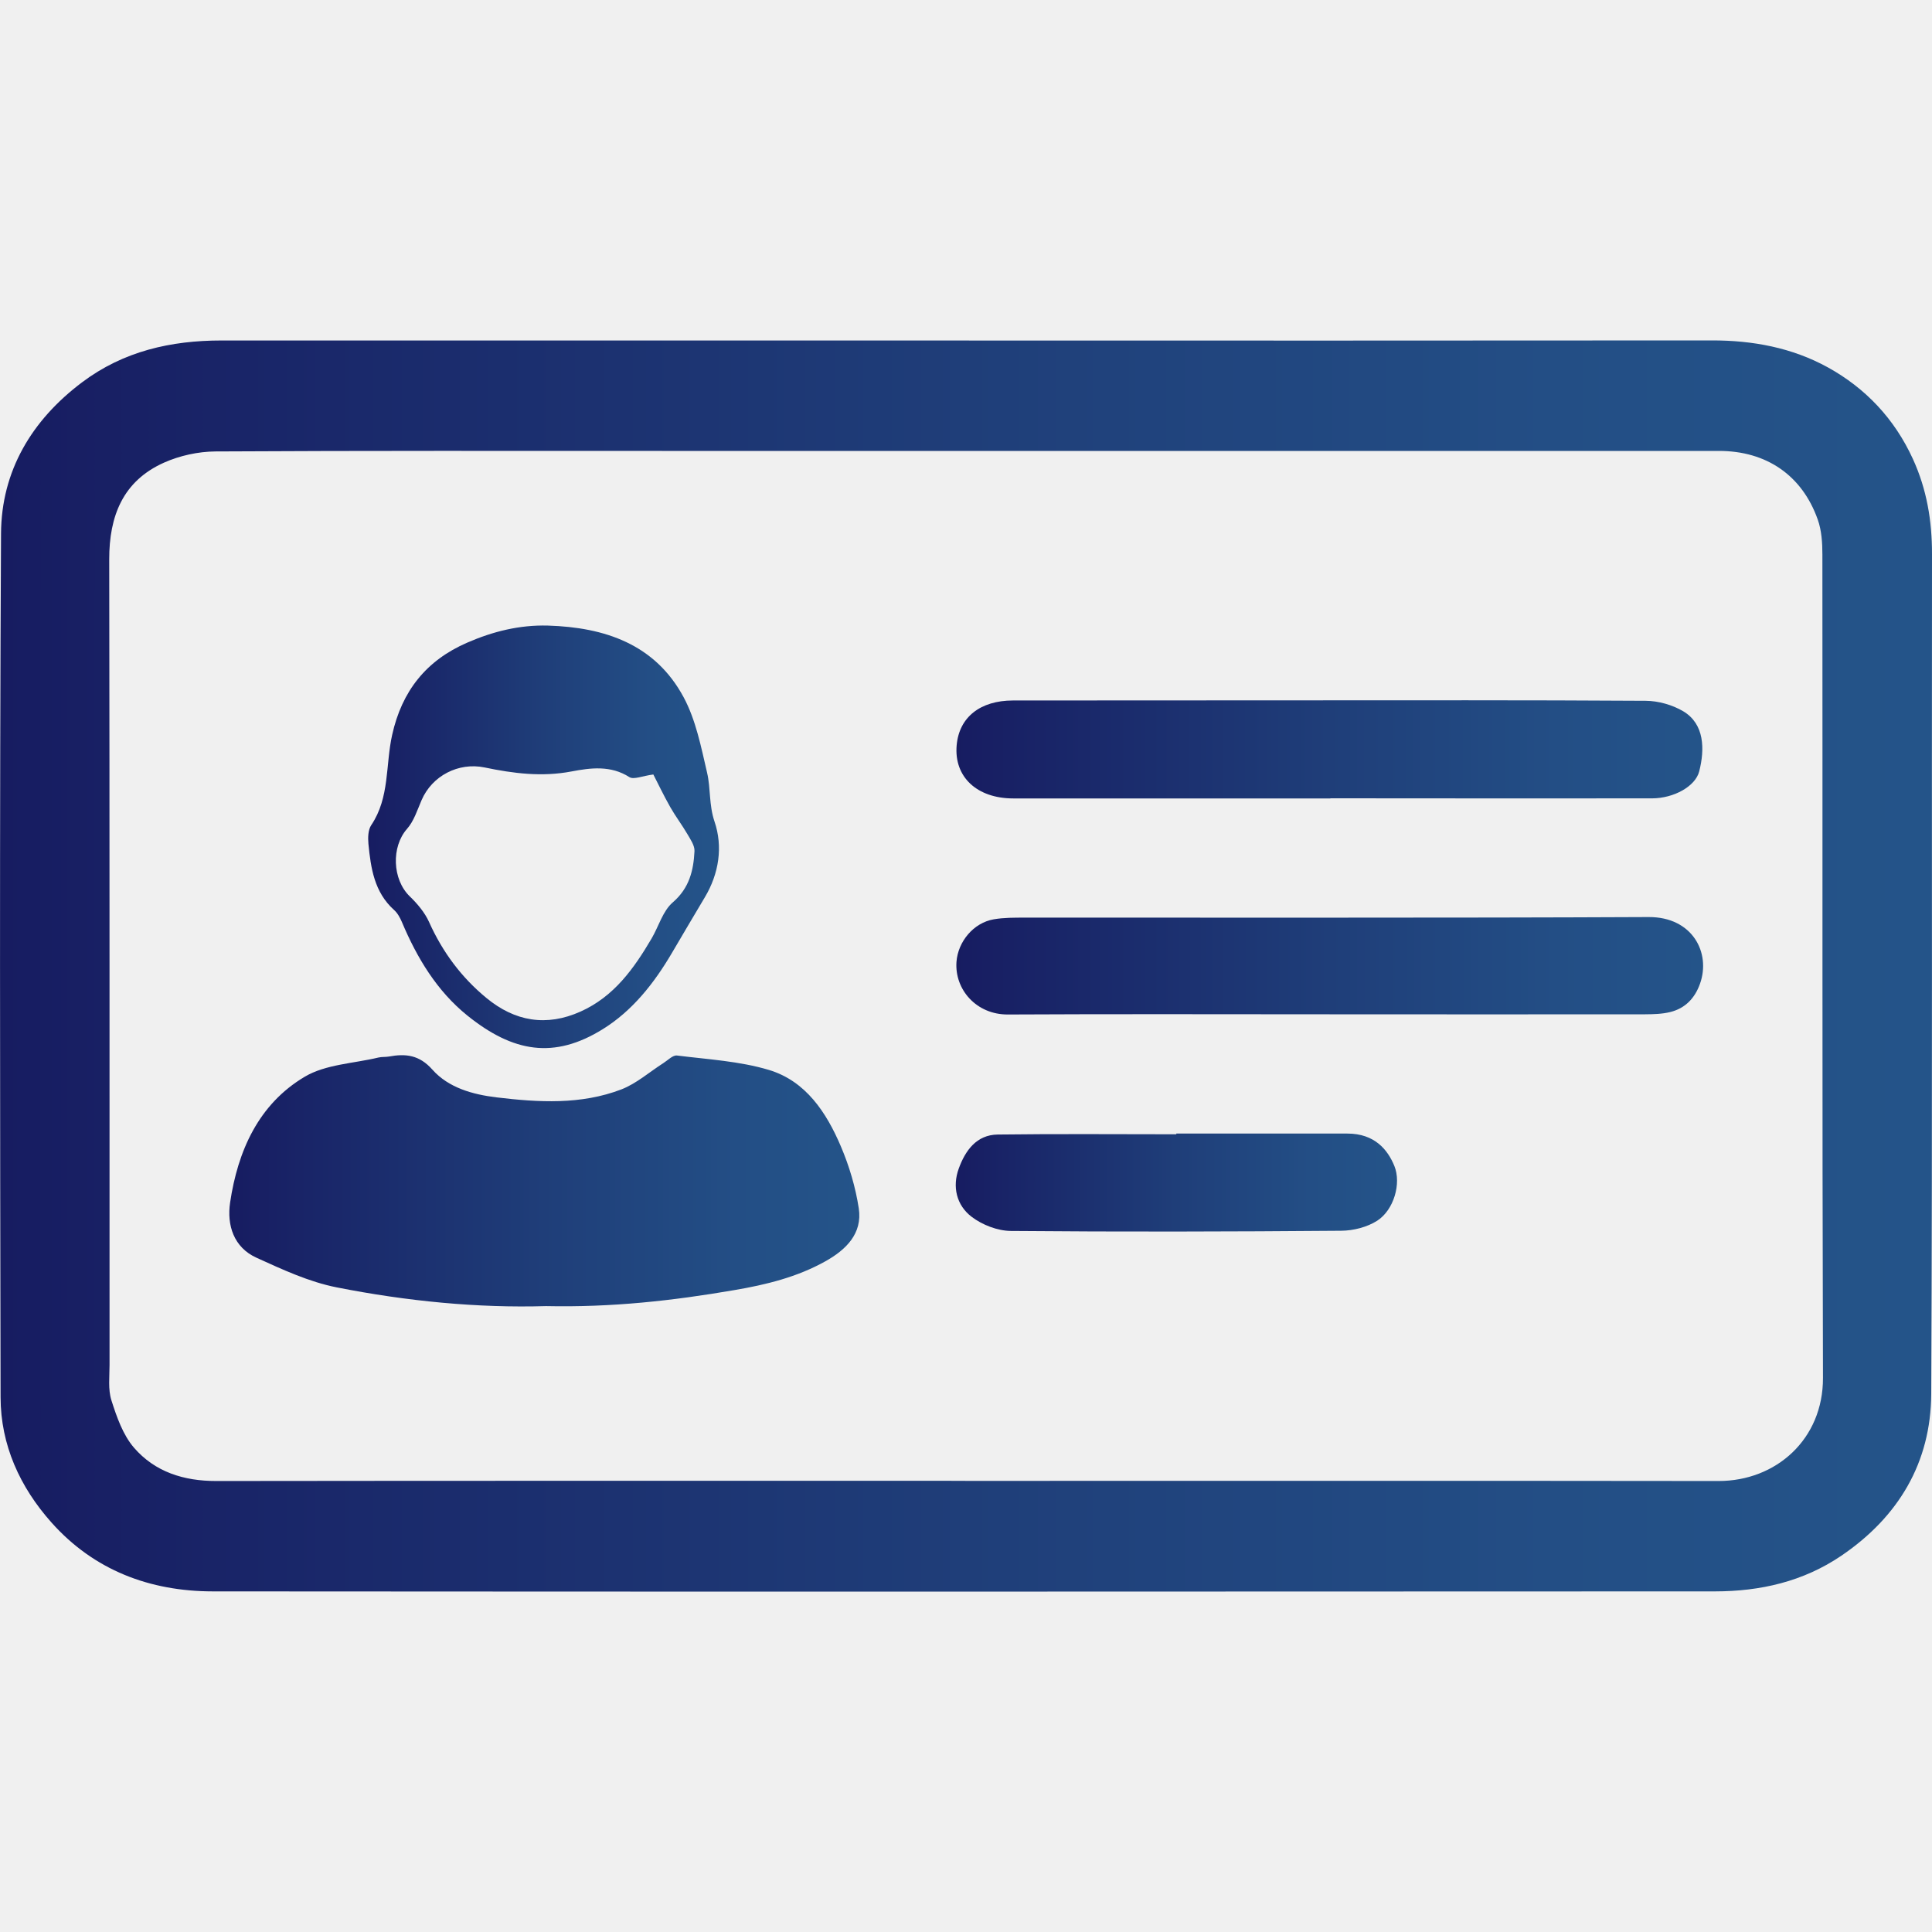
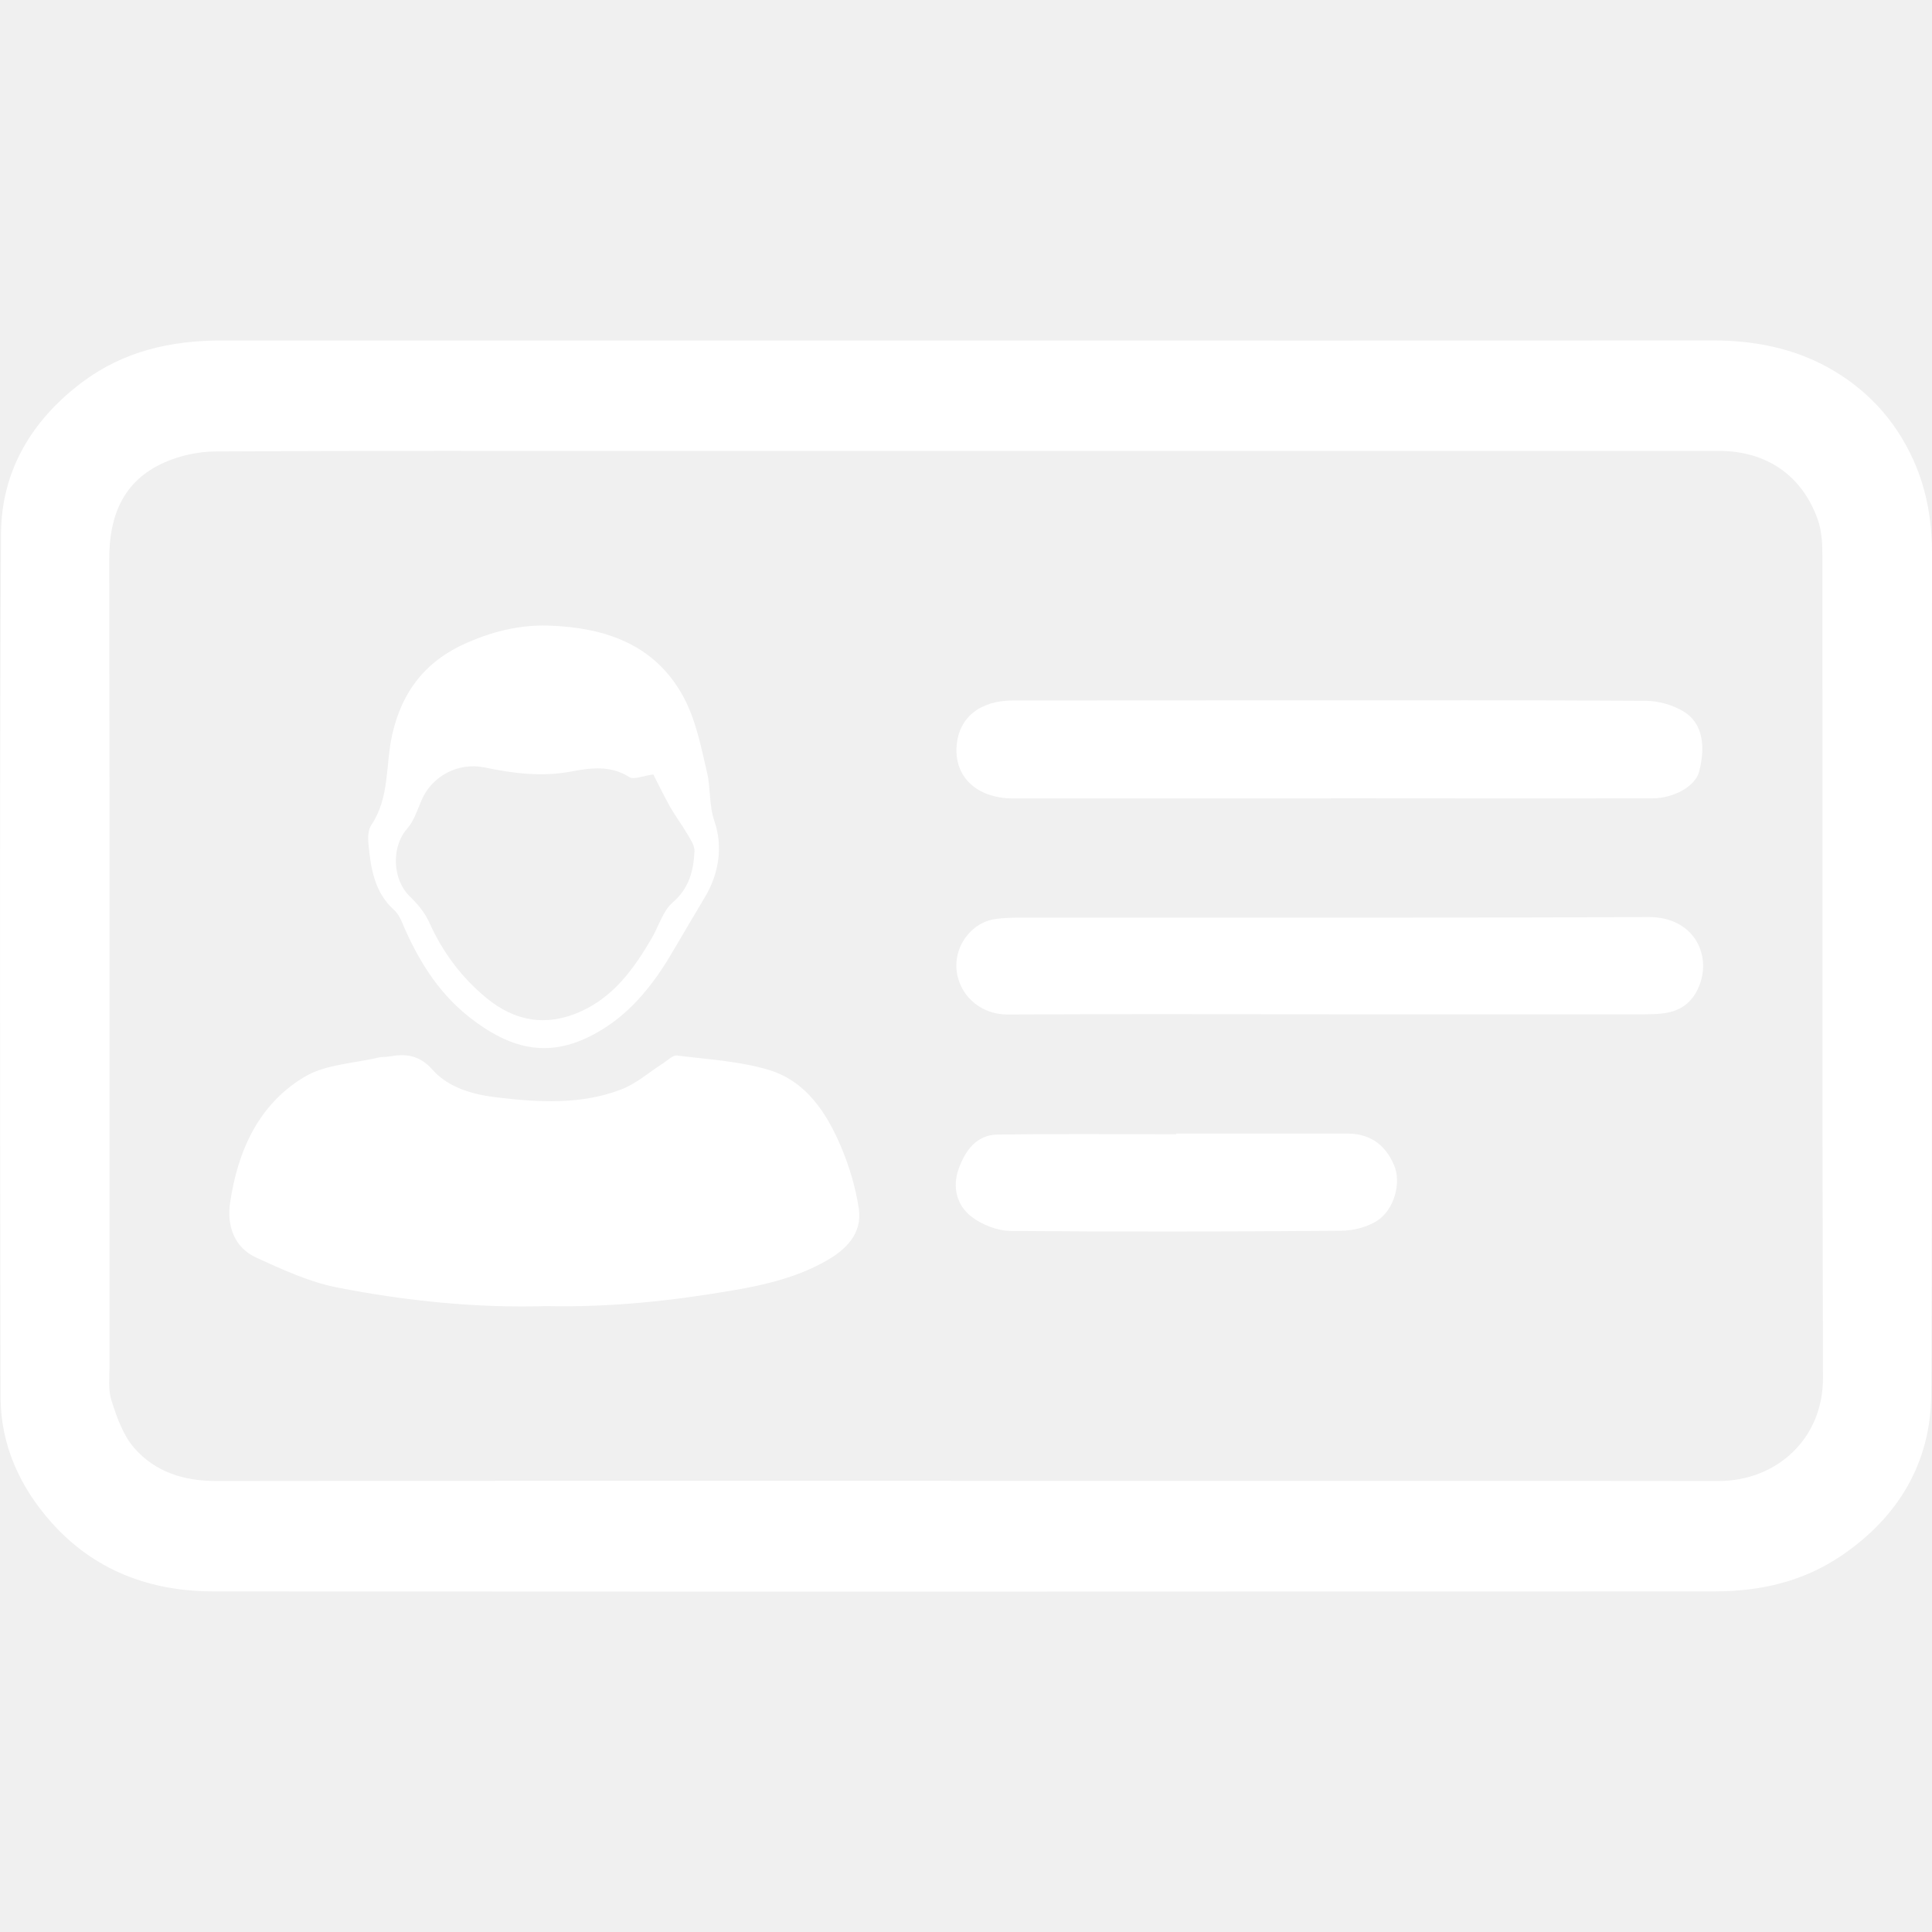
<svg xmlns="http://www.w3.org/2000/svg" version="1.1" id="圖層_1" x="0px" y="0px" viewBox="0 0 300 300" style="enable-background:new 0 0 300 300;" xml:space="preserve">
  <style type="text/css">
- 	.st0{fill:url(#SVGID_1_);}
- 	.st1{fill:url(#SVGID_2_);}
- 	.st2{fill:url(#SVGID_3_);}
- 	.st3{fill:url(#SVGID_4_);}
- 	.st4{fill:url(#SVGID_5_);}
- 	.st5{fill:url(#SVGID_6_);}
- 	.st6{fill:url(#SVGID_7_);}
- 	.st7{fill:url(#SVGID_8_);}
- 	.st8{fill:url(#SVGID_9_);}
- 	.st9{fill:url(#SVGID_10_);}
- 	.st10{fill:url(#SVGID_11_);}
- 	.st11{fill:url(#SVGID_12_);}
- 	.st12{fill:url(#SVGID_13_);}
- 	.st13{fill:url(#SVGID_14_);}
- 	.st14{fill:url(#SVGID_15_);}
- 	.st15{fill:url(#SVGID_16_);}
- 	.st16{fill:url(#SVGID_17_);}
- 	.st17{fill:url(#SVGID_18_);}
- 	.st18{fill:url(#SVGID_19_);}
- 	.st19{fill:url(#SVGID_20_);}
- 	.st20{fill:url(#SVGID_21_);}
- 	.st21{fill:url(#SVGID_22_);}
- 	.st22{fill:url(#SVGID_23_);}
- 	.st23{fill:url(#SVGID_24_);}
- 	.st24{fill:url(#SVGID_25_);}
- 	.st25{fill:url(#SVGID_26_);}
- 	.st26{fill:url(#SVGID_27_);}
- 	.st27{fill:url(#SVGID_28_);}
- 	.st28{fill:url(#SVGID_29_);}
- 	.st29{fill:url(#SVGID_30_);}
- 	.st30{fill:url(#SVGID_31_);}
- 	.st31{fill:url(#SVGID_32_);}
- 	.st32{fill:url(#SVGID_33_);}
+ 	.st0{fill:#ffffff;}
+ 	.st1{fill:#ffffff;}
+ 	.st2{fill:#ffffff;}
+ 	.st3{fill:#ffffff;}
+ 	.st4{fill:#ffffff;}
+ 	.st5{fill:#ffffff;}
+ 	.st6{fill:#ffffff;}
+ 	.st7{fill:#ffffff;}
+ 	.st8{fill:#ffffff;}
+ 	.st9{fill:#ffffff;}
+ 	.st10{fill:#ffffff;}
+ 	.st11{fill:#ffffff;}
+ 	.st12{fill:#ffffff;}
+ 	.st13{fill:#ffffff;}
+ 	.st14{fill:#ffffff;}
+ 	.st15{fill:#ffffff;}
+ 	.st16{fill:#ffffff;}
+ 	.st17{fill:#ffffff;}
+ 	.st18{fill:#ffffff;}
+ 	.st19{fill:#ffffff;}
+ 	.st20{fill:#ffffff;}
+ 	.st21{fill:#ffffff;}
+ 	.st22{fill:#ffffff;}
+ 	.st23{fill:#ffffff;}
+ 	.st24{fill:#ffffff;}
+ 	.st25{fill:#ffffff;}
+ 	.st26{fill:#ffffff;}
+ 	.st27{fill:#ffffff;}
+ 	.st28{fill:#ffffff;}
+ 	.st29{fill:#ffffff;}
+ 	.st30{fill:#ffffff;}
+ 	.st31{fill:#ffffff;}
+ 	.st32{fill:#ffffff;}
	.st33{fill:none;}
- 	.st34{fill:url(#SVGID_34_);}
- 	.st35{fill:url(#SVGID_35_);}
- 	.st36{fill:url(#SVGID_36_);}
- 	.st37{fill:url(#SVGID_37_);}
- 	.st38{fill:url(#SVGID_38_);}
- 	.st39{fill:url(#SVGID_39_);}
- 	.st40{fill:url(#SVGID_40_);}
- 	.st41{fill:url(#SVGID_41_);}
- 	.st42{fill:url(#SVGID_42_);}
- 	.st43{fill:url(#SVGID_43_);}
- 	.st44{fill:url(#SVGID_44_);}
- 	.st45{fill:url(#SVGID_45_);}
- 	.st46{fill:url(#SVGID_46_);}
- 	.st47{fill:url(#SVGID_47_);}
+ 	.st34{fill:#ffffff;}
+ 	.st35{fill:#ffffff;}
+ 	.st36{fill:#ffffff;}
+ 	.st37{fill:#ffffff;}
+ 	.st38{fill:#ffffff;}
+ 	.st39{fill:#ffffff;}
+ 	.st40{fill:#ffffff;}
+ 	.st41{fill:#ffffff;}
+ 	.st42{fill:#ffffff;}
+ 	.st43{fill:#ffffff;}
+ 	.st44{fill:#ffffff;}
+ 	.st45{fill:#ffffff;}
+ 	.st46{fill:#ffffff;}
+ 	.st47{fill:#ffffff;}
</style>
  <g>
    <linearGradient id="SVGID_1_" gradientUnits="userSpaceOnUse" x1="0" y1="150" x2="300" y2="150">
      <stop offset="0" style="stop-color:#171C61" />
      <stop offset="0.126" style="stop-color:#192568" />
      <stop offset="0.499" style="stop-color:#1F3E79" />
      <stop offset="0.803" style="stop-color:#234E85" />
      <stop offset="1" style="stop-color:#245489" />
    </linearGradient>
    <path class="st0" d="M150.46,52.88c38.46,0,76.91,0.02,115.37-0.02c6.34-0.01,12.44,1.13,17.97,4.17   c5.9,3.25,10.39,8.02,13.24,14.25c2.15,4.71,2.97,9.59,2.96,14.76c-0.06,43.47,0.08,86.93-0.12,130.4   c-0.05,10.65-5.06,19.08-13.94,25.12c-5.93,4.03-12.59,5.54-19.61,5.55c-77.76,0.03-155.52,0.06-233.28,0   c-9.78-0.01-18.46-3.28-25.07-10.71c-4.87-5.47-7.88-12.01-7.89-19.44c-0.08-44.7-0.17-89.4,0.07-134.1   c0.05-9.71,4.75-17.61,12.59-23.5c6.42-4.83,13.79-6.49,21.66-6.49c38.69,0,77.38,0,116.06,0   C150.46,52.87,150.46,52.88,150.46,52.88z M149.88,229.94c0,0,0,0.01,0,0.01c38.99,0,77.98-0.03,116.97,0.02   c8.93,0.01,16.25-6.48,16.22-16.01c-0.13-42.61-0.05-85.22-0.09-127.84c0-1.82-0.12-3.75-0.72-5.44   c-2.44-6.89-7.99-10.66-15.33-10.66c-54.71,0-109.42,0-164.13,0c-23.12,0-46.23-0.05-69.35,0.08c-2.68,0.02-5.55,0.65-7.99,1.74   c-6.38,2.86-8.51,8.29-8.5,15.03c0.07,41.69,0.04,83.37,0.05,125.06c0,1.85-0.25,3.81,0.29,5.51c0.82,2.57,1.78,5.35,3.49,7.34   c3.26,3.78,7.74,5.2,12.8,5.19C72.36,229.92,111.12,229.94,149.88,229.94z" />
    <linearGradient id="SVGID_2_" gradientUnits="userSpaceOnUse" x1="35.599" y1="183.364" x2="133.428" y2="183.364">
      <stop offset="0" style="stop-color:#171C61" />
      <stop offset="0.126" style="stop-color:#192568" />
      <stop offset="0.499" style="stop-color:#1F3E79" />
      <stop offset="0.803" style="stop-color:#234E85" />
      <stop offset="1" style="stop-color:#245489" />
    </linearGradient>
    <path class="st1" d="M84.79,202.81c-10.61,0.32-21.64-0.76-32.52-2.91c-4.29-0.85-8.42-2.77-12.44-4.6   c-3.54-1.6-4.62-5.06-4.1-8.56c1.19-8.02,4.41-15.28,11.58-19.54c3.26-1.94,7.6-2.06,11.46-2.99c0.52-0.12,1.08-0.06,1.61-0.15   c2.61-0.48,4.73-0.26,6.76,2.03c2.52,2.84,6.31,3.87,9.97,4.31c6.5,0.78,13.11,1.17,19.38-1.24c2.35-0.91,4.36-2.71,6.53-4.09   c0.69-0.44,1.46-1.26,2.11-1.17c4.78,0.6,9.7,0.87,14.27,2.24c5.73,1.73,8.93,6.61,11.17,11.87c1.3,3.05,2.28,6.34,2.78,9.62   c0.6,3.95-2.03,6.46-5.18,8.22c-4.39,2.46-9.21,3.64-14.16,4.48C104.5,201.97,94.97,203.03,84.79,202.81z" />
    <linearGradient id="SVGID_3_" gradientUnits="userSpaceOnUse" x1="148.517" y1="116.365" x2="264.336" y2="116.365">
      <stop offset="0" style="stop-color:#171C61" />
      <stop offset="0.126" style="stop-color:#192568" />
      <stop offset="0.499" style="stop-color:#1F3E79" />
      <stop offset="0.803" style="stop-color:#234E85" />
      <stop offset="1" style="stop-color:#245489" />
    </linearGradient>
    <path class="st2" d="M206.58,123.98c-16.41,0-32.83,0-49.24,0c-5.64,0-9.22-3.34-8.79-8.25c0.38-4.35,3.64-6.95,8.74-6.96   c14.26-0.01,28.51-0.02,42.77-0.02c18.49,0,36.99-0.05,55.48,0.07c1.97,0.01,4.15,0.63,5.84,1.63c3.31,1.98,3.35,5.9,2.47,9.34   c-0.59,2.3-3.91,4.17-7.32,4.18c-16.34,0.02-32.67,0-49.01-0.01c-0.31,0-0.62,0-0.92,0C206.58,123.97,206.58,123.98,206.58,123.98z   " />
    <linearGradient id="SVGID_4_" gradientUnits="userSpaceOnUse" x1="148.505" y1="149.966" x2="264.464" y2="149.966">
      <stop offset="0" style="stop-color:#171C61" />
      <stop offset="0.126" style="stop-color:#192568" />
      <stop offset="0.499" style="stop-color:#1F3E79" />
      <stop offset="0.803" style="stop-color:#234E85" />
      <stop offset="1" style="stop-color:#245489" />
    </linearGradient>
    <path class="st3" d="M206.45,157.5c-16.65,0-33.29-0.06-49.94,0.03c-4.93,0.03-8.29-3.91-7.99-8.16c0.23-3.16,2.65-6.08,5.79-6.62   c1.58-0.27,3.22-0.26,4.83-0.26c32.29-0.02,64.58,0.06,96.87-0.09c6.78-0.03,9.69,5.54,7.96,10.37c-0.81,2.26-2.31,3.81-4.62,4.38   c-1.25,0.31-2.59,0.34-3.89,0.35C239.12,157.52,222.79,157.51,206.45,157.5z" />
    <linearGradient id="SVGID_5_" gradientUnits="userSpaceOnUse" x1="57.17" y1="129.933" x2="111.643" y2="129.933">
      <stop offset="0" style="stop-color:#171C61" />
      <stop offset="0.126" style="stop-color:#192568" />
      <stop offset="0.499" style="stop-color:#1F3E79" />
      <stop offset="0.803" style="stop-color:#234E85" />
      <stop offset="1" style="stop-color:#245489" />
    </linearGradient>
    <path class="st4" d="M85.08,97.14c8.84,0.27,16.64,2.89,21.07,11.12c1.91,3.55,2.72,7.75,3.65,11.74c0.57,2.46,0.27,4.97,1.15,7.57   c1.32,3.88,0.71,8.06-1.51,11.77c-1.72,2.88-3.42,5.77-5.12,8.66c-2.76,4.69-6.12,8.96-10.74,11.82c-7.54,4.67-13.89,3.6-21-2.12   c-4.72-3.8-7.82-8.94-10.17-14.52c-0.29-0.68-0.68-1.4-1.22-1.88c-3.07-2.76-3.61-6.49-3.98-10.26c-0.09-0.96-0.06-2.18,0.44-2.92   c2.88-4.27,2.2-9.33,3.24-13.99c1.51-6.82,5.29-11.58,11.66-14.34C76.54,98.05,80.68,97.02,85.08,97.14z M101.45,120.26   c-1.7,0.22-3.04,0.84-3.72,0.41c-2.9-1.86-6.04-1.44-8.98-0.88c-4.61,0.88-9.04,0.31-13.5-0.62c-4.05-0.84-8.16,1.29-9.79,5.08   c-0.66,1.53-1.19,3.25-2.26,4.46c-2.45,2.77-2.3,7.84,0.43,10.48c1.18,1.14,2.32,2.49,2.99,3.97c2.08,4.65,5.03,8.62,8.94,11.83   c4.39,3.61,9.29,4.47,14.6,2.08c5.19-2.33,8.28-6.68,11.03-11.36c1.1-1.88,1.73-4.26,3.28-5.59c2.57-2.22,3.22-4.95,3.37-7.96   c0.04-0.87-0.63-1.83-1.12-2.67c-0.83-1.42-1.83-2.73-2.64-4.16C103.05,123.51,102.15,121.62,101.45,120.26z" />
    <linearGradient id="SVGID_6_" gradientUnits="userSpaceOnUse" x1="148.405" y1="183.625" x2="216.938" y2="183.625">
      <stop offset="0" style="stop-color:#171C61" />
      <stop offset="0.126" style="stop-color:#192568" />
      <stop offset="0.499" style="stop-color:#1F3E79" />
      <stop offset="0.803" style="stop-color:#234E85" />
      <stop offset="1" style="stop-color:#245489" />
    </linearGradient>
    <path class="st5" d="M182.65,176.02c8.86,0,17.72,0,26.58,0c4.22,0,6.26,2.51,7.29,5.04c1.1,2.71-0.08,6.81-2.65,8.48   c-1.57,1.01-3.72,1.56-5.61,1.57c-17.1,0.14-34.21,0.18-51.31,0.03c-2.06-0.02-4.43-0.94-6.08-2.2c-2.34-1.78-3.03-4.66-1.99-7.5   c1.01-2.77,2.74-5.23,6.05-5.27c9.24-0.12,18.49-0.04,27.73-0.04C182.65,176.09,182.65,176.05,182.65,176.02z" />
  </g>
</svg>
